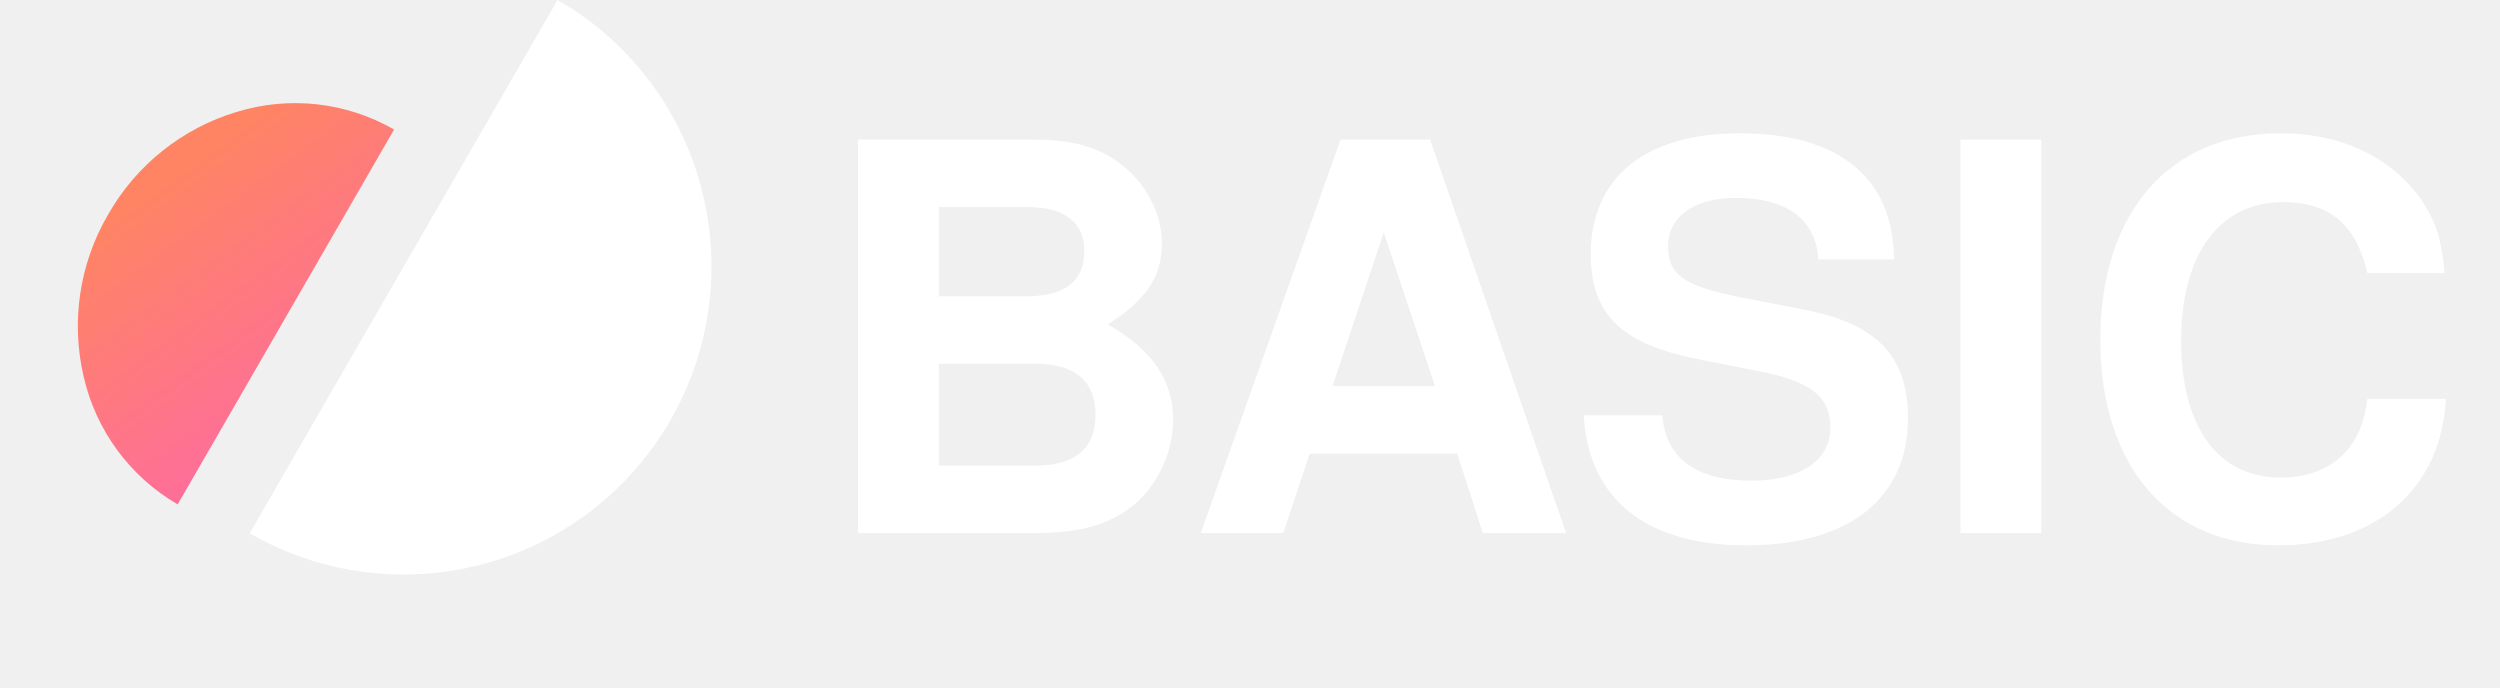
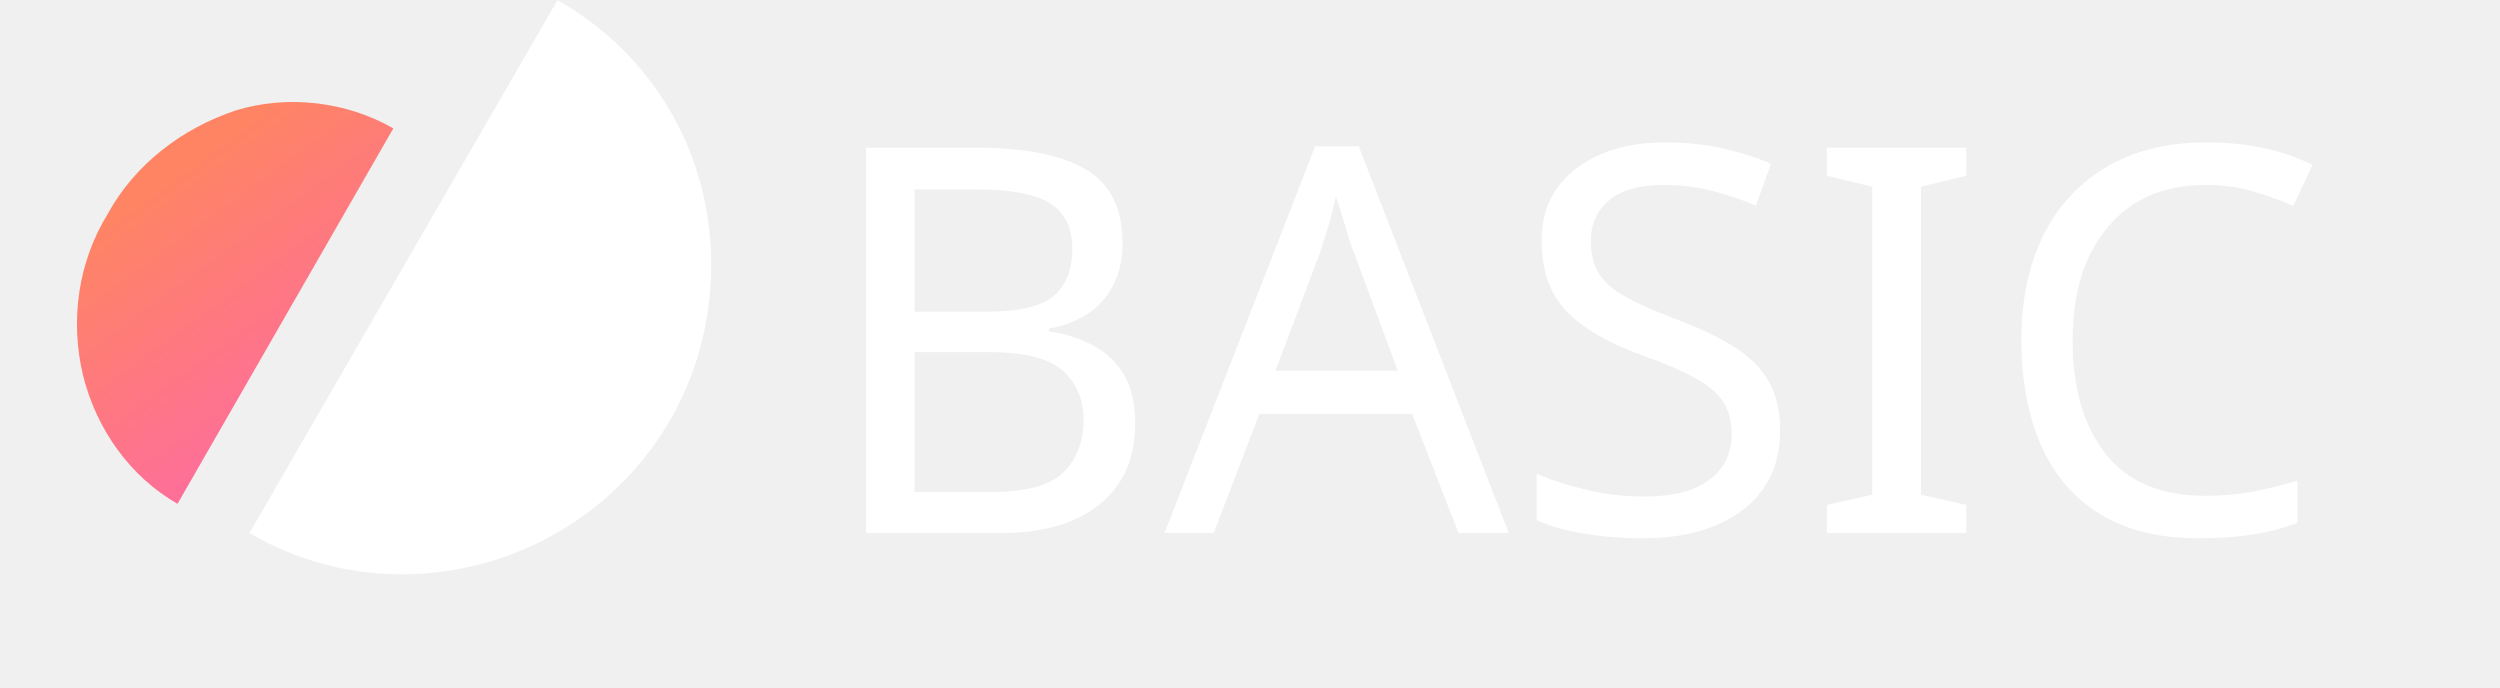
- <svg xmlns="http://www.w3.org/2000/svg" width="111.196" height="30.566" viewBox="0 0 111.196 30.566">
-   <defs>
-     <linearGradient id="linear-gradient" x1="0.5" x2="1.275" y2="0.725" gradientUnits="objectBoundingBox">
-       <stop offset="0" stop-color="#fe8464" />
-       <stop offset="1" stop-color="#fe6e9a" />
+ <svg xmlns="http://www.w3.org/2000/svg" version="1.1" id="Layer_1" x="0px" y="0px" viewBox="0 0 111.2 30.6" style="enable-background:new 0 0 111.2 30.6;" xml:space="preserve">
+   <style type="text/css">
+ 	.st0{fill:#FFFFFF;}
+ 	.st1{font-family:'Helvetica-Bold';}
+ 	.st2{font-size:24px;}
+ 	.st3{fill:url(#Subtraction_1_1_);}
+ </style>
+   <g id="Group_2" transform="translate(-372.804 -44.291)">
+     <text transform="matrix(1 0 0 1 409 68)" class="st0 st1 st2">BASIC</text>
+     <linearGradient id="Subtraction_1_1_" gradientUnits="userSpaceOnUse" x1="-11.501" y1="561.63" x2="-10.726" y2="560.905" gradientTransform="matrix(7.9035 4.5631 9.6265 -16.6736 -4932.09 9466.702)">
+       <stop offset="0" style="stop-color:#FE8464" />
+       <stop offset="1" style="stop-color:#FE6E9A" />
    </linearGradient>
-   </defs>
-   <g id="Group_2" data-name="Group 2" transform="translate(-372.804 -44.291)">
-     <text id="BASIC" transform="translate(409 68)" fill="#fff" font-size="24" font-family="Helvetica-Bold, Helvetica" font-weight="700">
-       <tspan x="0" y="0">BASIC</tspan>
-     </text>
-     <path id="Subtraction_1" data-name="Subtraction 1" d="M9.126,19.253h0a8.835,8.835,0,0,1-6.453-2.82A9.835,9.835,0,0,1,0,9.626,9.835,9.835,0,0,1,2.673,2.82,8.835,8.835,0,0,1,9.126,0V19.252Z" transform="translate(382.43 45.489) rotate(30)" fill="url(#linear-gradient)" />
-     <path id="Subtraction_2" data-name="Subtraction 2" d="M13.694,0h0A13.694,13.694,0,0,0,4.011,23.377a13.6,13.6,0,0,0,9.683,4.011V0Z" transform="translate(395.769 74.857) rotate(-150)" fill="#fff" />
+     <path id="Subtraction_1" class="st3" d="M380.7,66.7L380.7,66.7c-2.1-1.2-3.6-3.3-4.2-5.7c-0.6-2.5-0.2-5.1,1.1-7.2   c1.2-2.2,3.3-3.8,5.7-4.6c2.3-0.7,4.9-0.4,7,0.8L380.7,66.7L380.7,66.7z" />
+     <path id="Subtraction_2" class="st0" d="M383.9,68L383.9,68c6.5,3.8,14.9,1.5,18.7-5c1.8-3.1,2.3-6.9,1.4-10.4   c-0.9-3.5-3.2-6.5-6.4-8.3L383.9,68z" />
  </g>
</svg>
